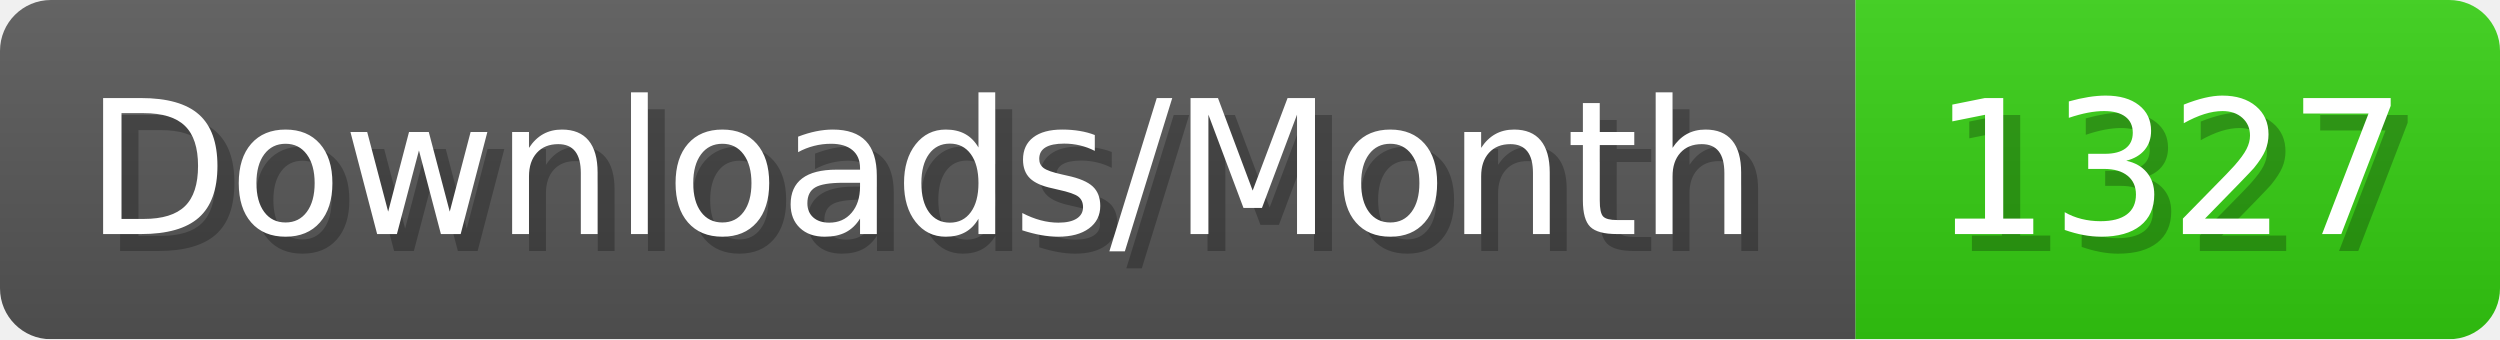
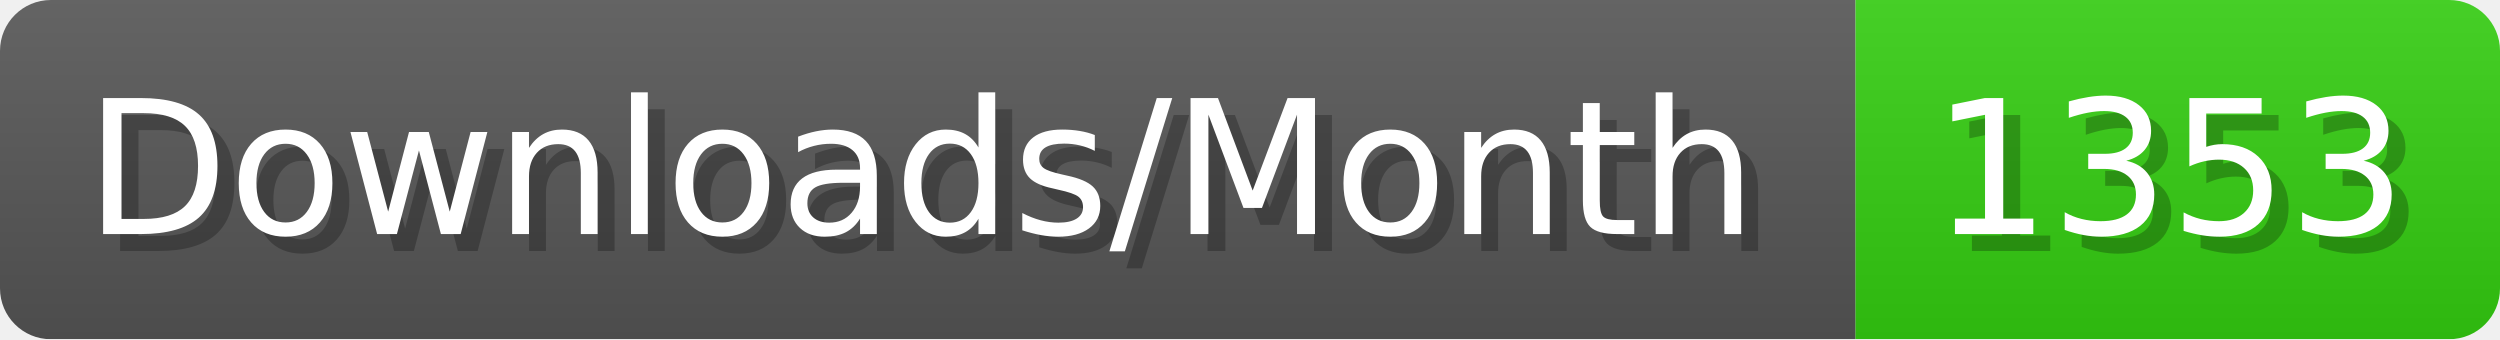
- <svg xmlns="http://www.w3.org/2000/svg" width="147.4" height="20" viewBox="0 0 1474 200" role="img" aria-label="Downloads/Month: 1327">
+ <svg xmlns="http://www.w3.org/2000/svg" width="147.4" height="20" viewBox="0 0 1474 200" role="img" aria-label="Downloads/Month: 1353">
  <linearGradient id="YlXUI" x2="0" y2="100%">
    <stop offset="0" stop-opacity=".1" stop-color="#EEE" />
    <stop offset="1" stop-opacity=".1" />
  </linearGradient>
  <mask id="JHhop">
    <rect width="1474" height="200" rx="30" fill="#FFF" />
  </mask>
  <g mask="url(#JHhop)">
    <rect width="1094" height="200" fill="#555" />
    <rect width="380" height="200" fill="#3C1" x="1094" />
    <rect width="1474" height="200" fill="url(#YlXUI)" />
  </g>
  <g aria-hidden="true" fill="#fff" text-anchor="start" font-family="Verdana,DejaVu Sans,sans-serif" font-size="110">
    <text x="60" y="148" textLength="994" fill="#000" opacity="0.25">Downloads/Month</text>
    <text x="50" y="138" textLength="994">Downloads/Month</text>
-     <text x="1149" y="148" textLength="280" fill="#000" opacity="0.25">1327</text>
-     <text x="1139" y="138" textLength="280">1327</text>
+     <text x="1149" y="148" textLength="280" fill="#000" opacity="0.25">1353</text>
+     <text x="1139" y="138" textLength="280">1353</text>
  </g>
</svg>
